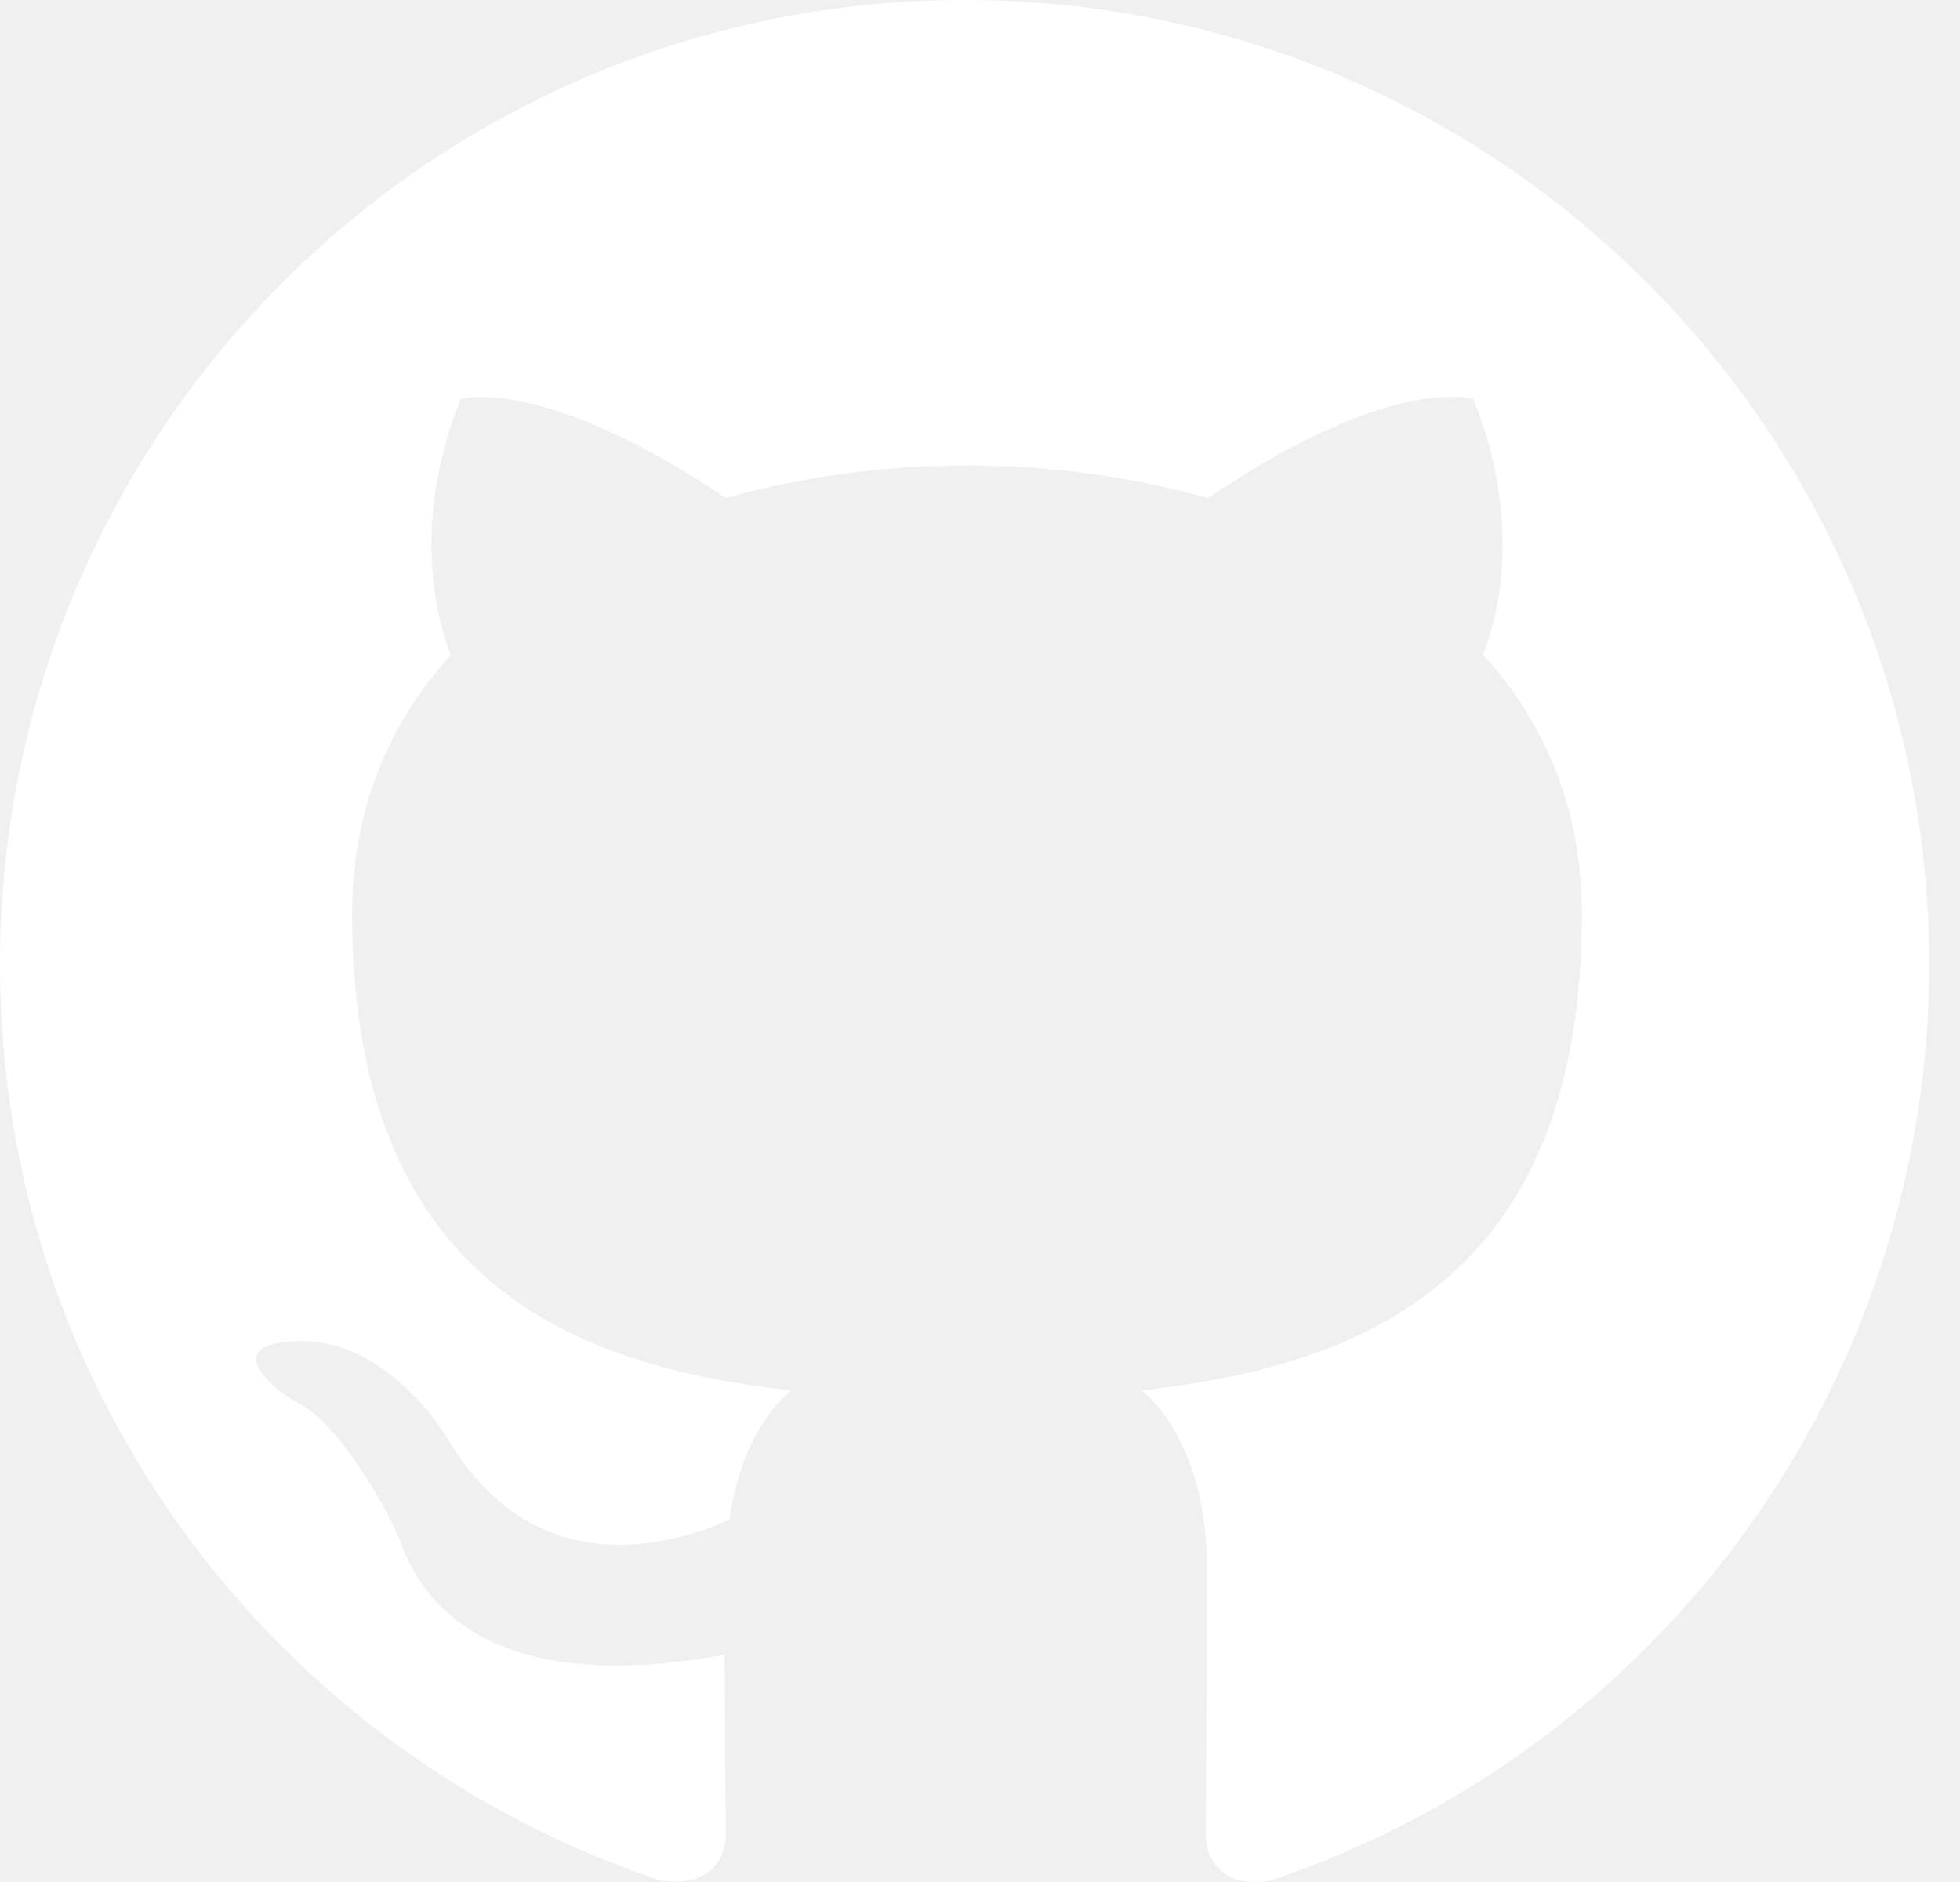
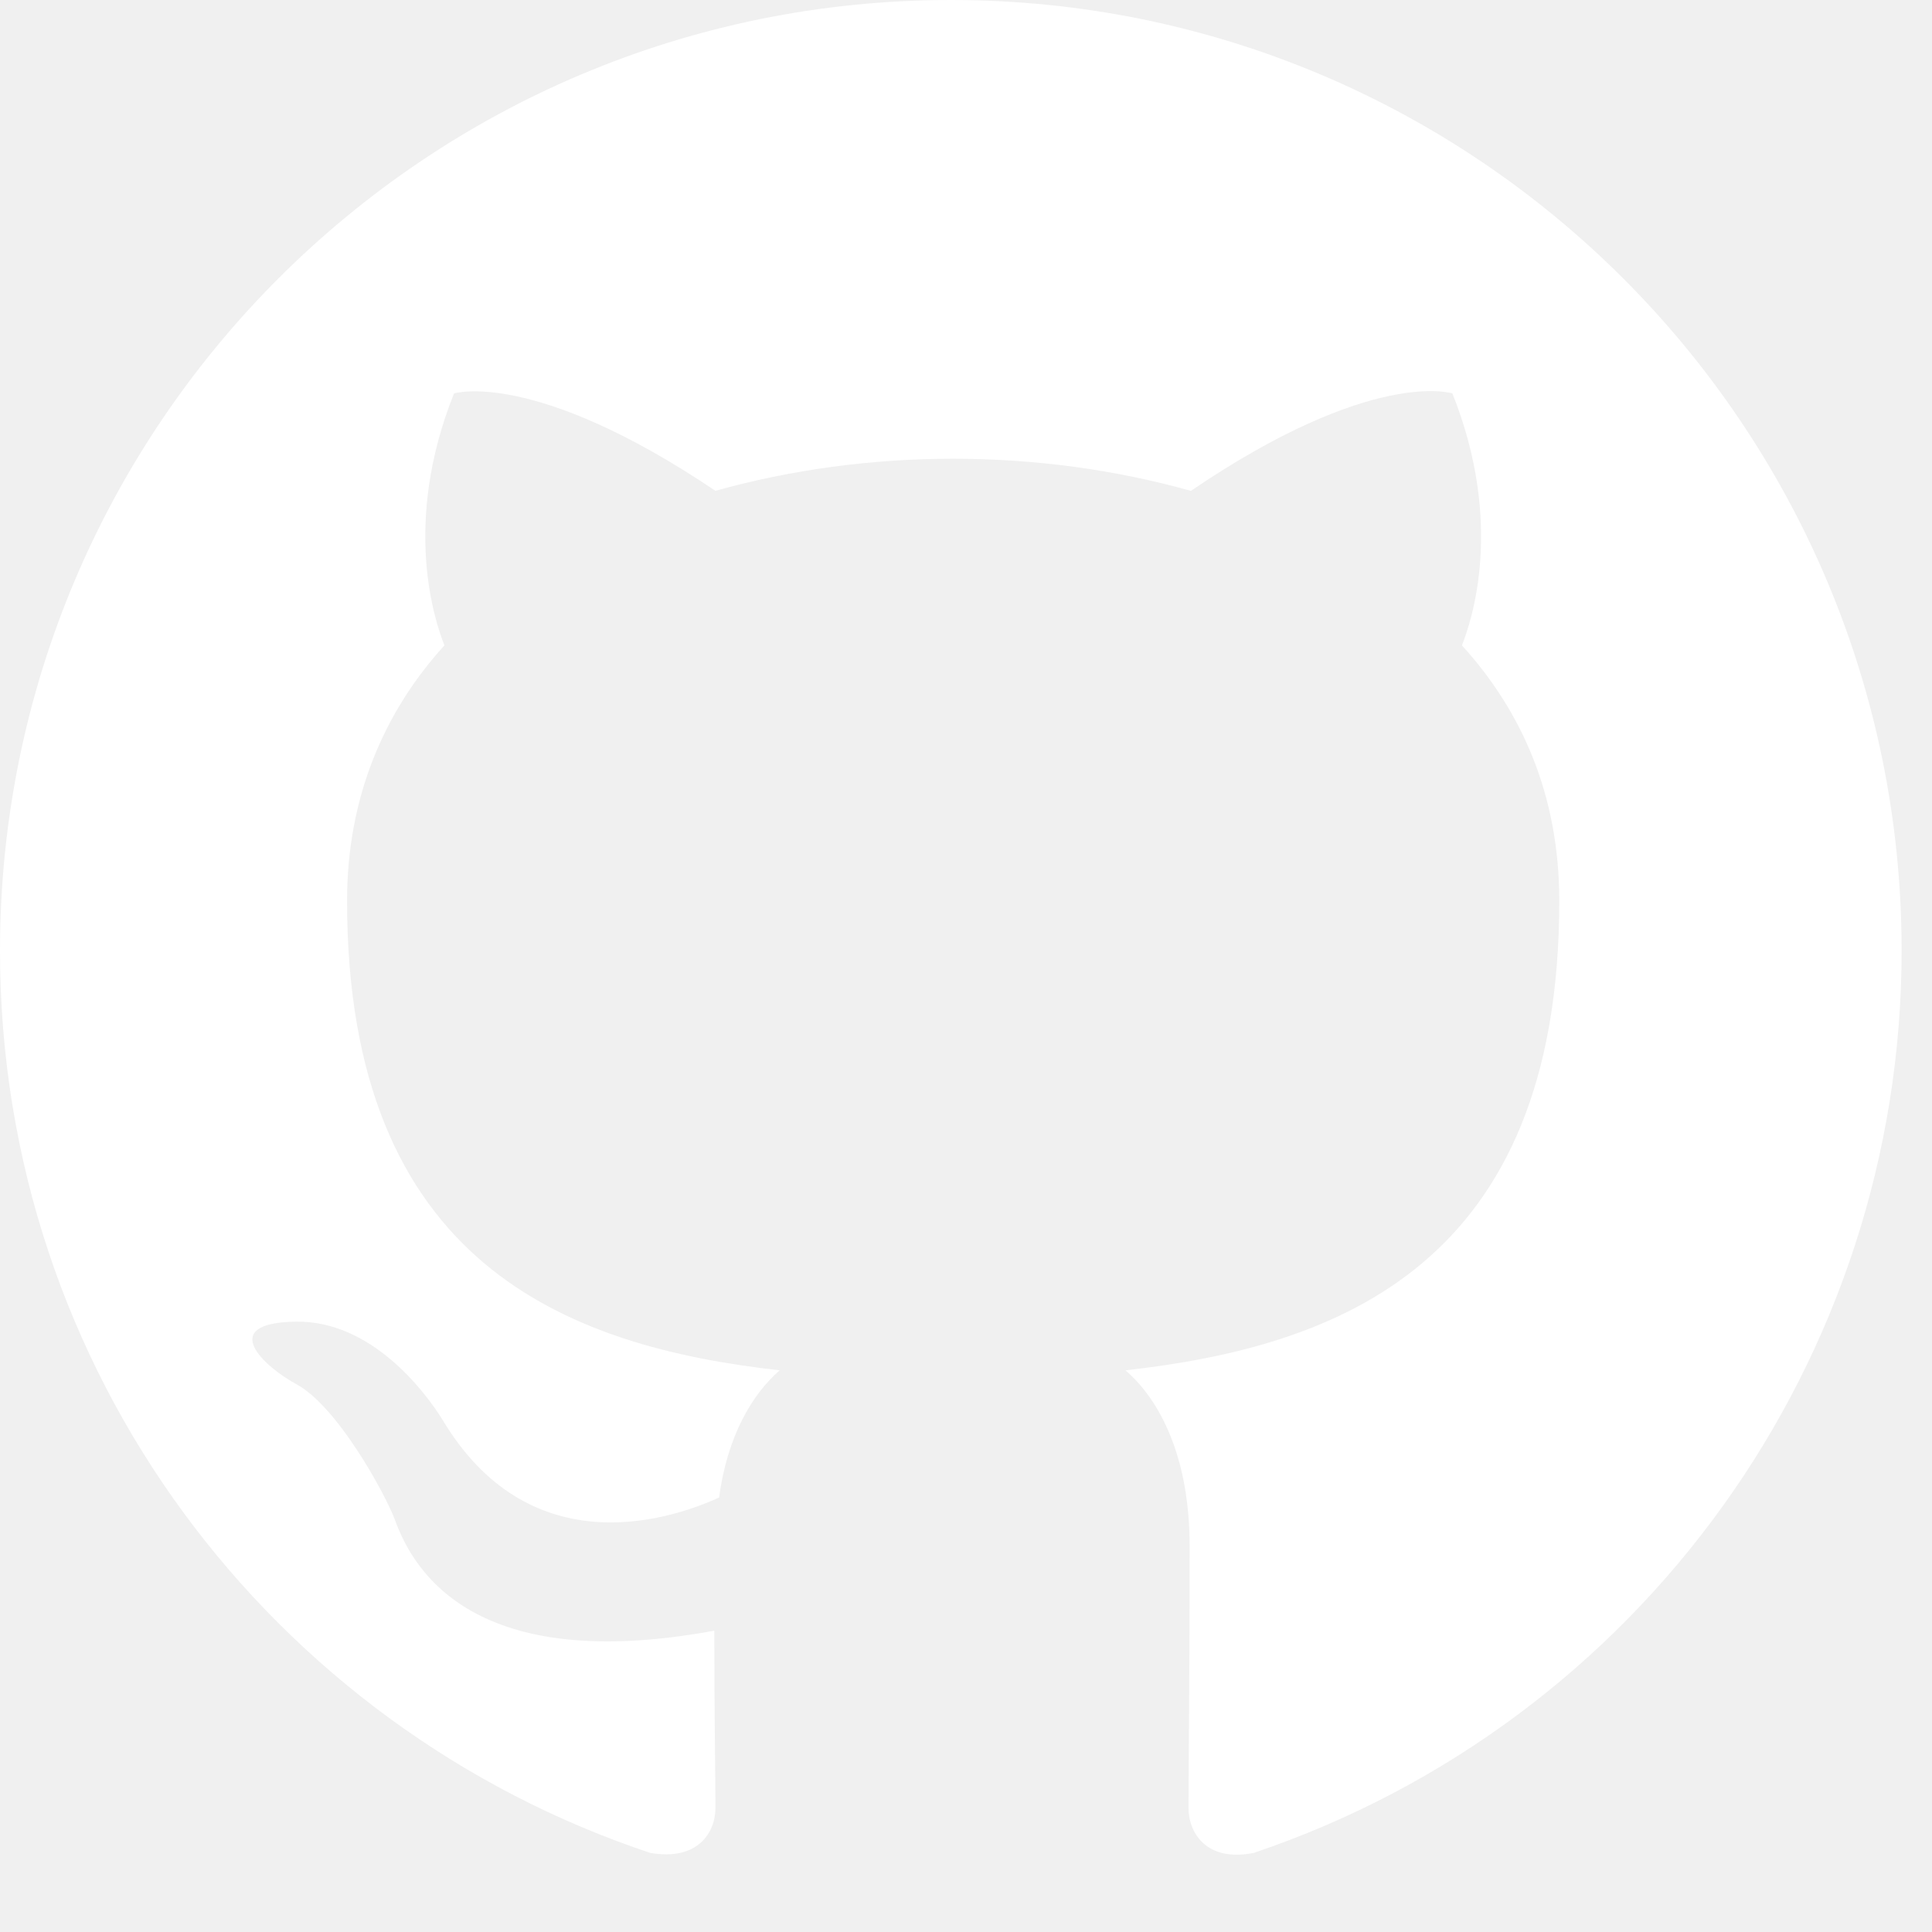
- <svg xmlns="http://www.w3.org/2000/svg" width="25" height="24">
+ <svg xmlns="http://www.w3.org/2000/svg" height="25px" width="25px">
  <path fill="#FFF" fill-rule="evenodd" d="M12.304 0C5.506 0 0 5.506 0 12.304c0 5.444 3.522 10.042 8.413 11.672.615.108.845-.261.845-.584 0-.292-.015-1.261-.015-2.291-3.091.569-3.891-.754-4.137-1.446-.138-.354-.738-1.446-1.261-1.738-.43-.23-1.046-.8-.016-.815.97-.015 1.661.892 1.892 1.261 1.107 1.86 2.876 1.338 3.584 1.015.107-.8.43-1.338.784-1.646-2.738-.307-5.598-1.368-5.598-6.074 0-1.338.477-2.446 1.26-3.307-.122-.308-.553-1.569.124-3.26 0 0 1.03-.323 3.383 1.26.985-.276 2.03-.415 3.076-.415 1.046 0 2.092.139 3.076.416 2.353-1.6 3.384-1.261 3.384-1.261.676 1.691.246 2.952.123 3.26.784.861 1.26 1.953 1.26 3.307 0 4.721-2.875 5.767-5.613 6.074.446.385.83 1.123.83 2.277 0 1.645-.015 2.968-.015 3.383 0 .323.231.708.846.584a12.324 12.324 0 0 0 8.382-11.672C24.607 5.506 19.101 0 12.304 0Z" />
</svg>
